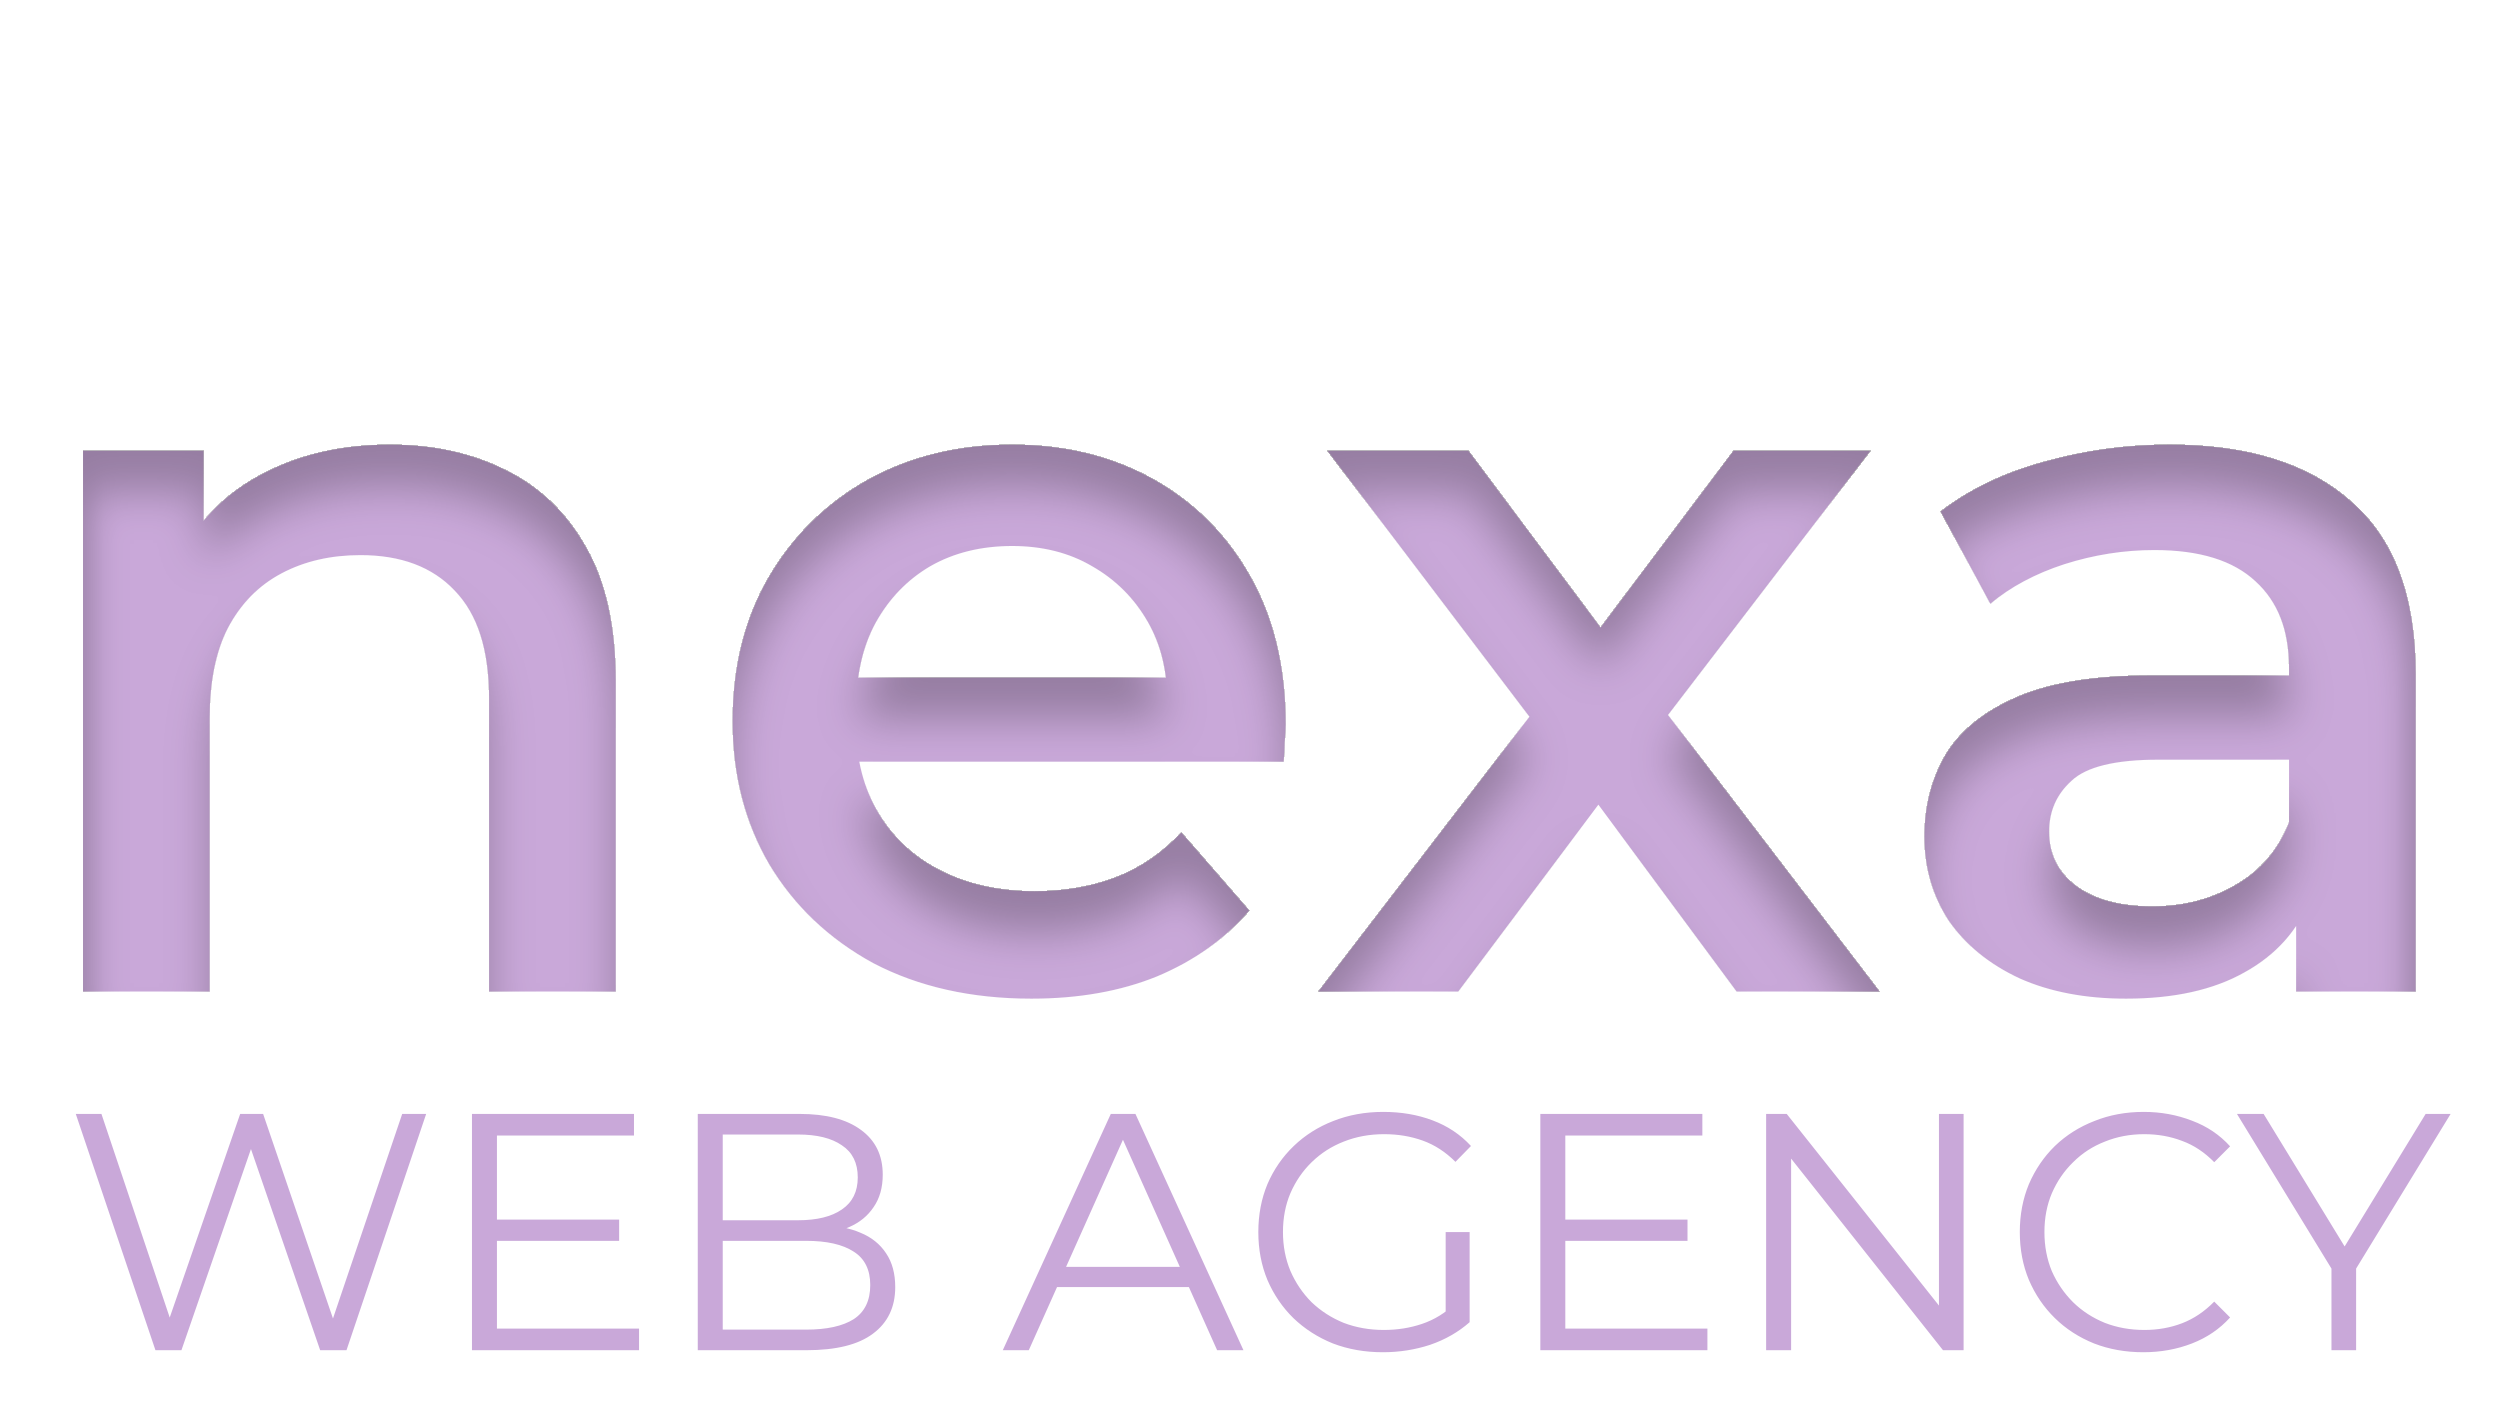
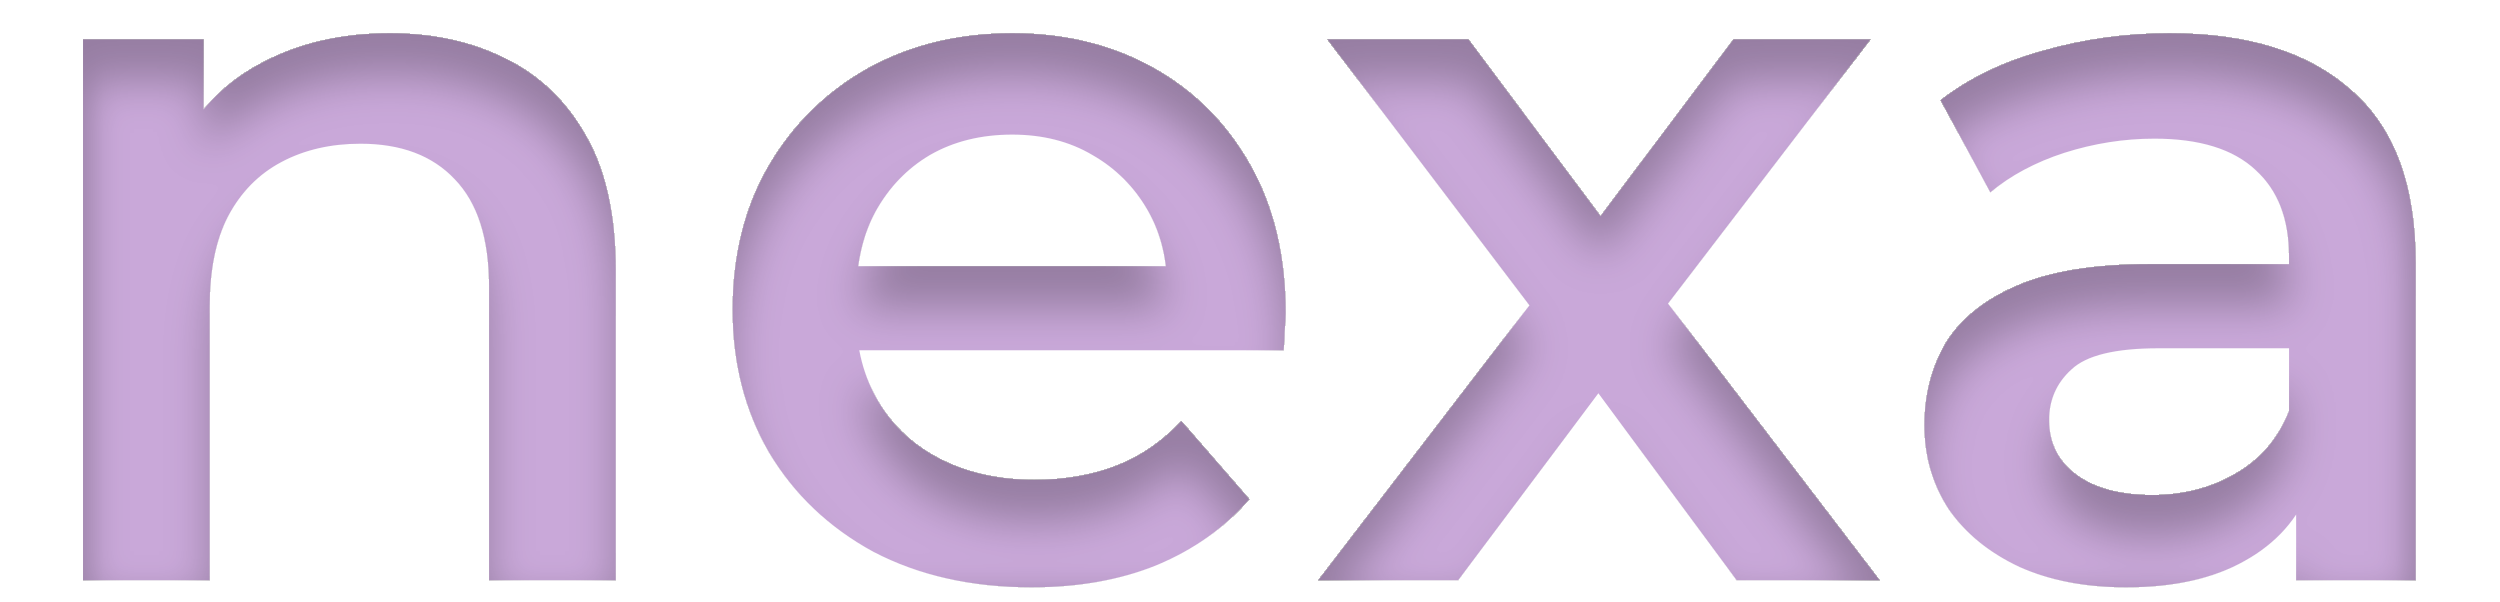
- <svg xmlns="http://www.w3.org/2000/svg" width="237" height="135" viewBox="0 38 237 57" fill="none">
+ <svg xmlns="http://www.w3.org/2000/svg" width="237" height="57" viewBox="0 38 237 57" fill="none">
  <g filter="url(#filter0_i_24_12)">
    <path d="M7.872 93V41.736H19.296V55.56L17.28 51.336C19.072 48.072 21.664 45.576 25.056 43.848C28.512 42.056 32.48 41.16 36.96 41.16C41.056 41.16 44.704 41.96 47.904 43.56C51.168 45.16 53.728 47.624 55.584 50.952C57.44 54.216 58.368 58.44 58.368 63.624V93H46.368V65.16C46.368 60.616 45.28 57.224 43.104 54.984C40.992 52.744 38.016 51.624 34.176 51.624C31.36 51.624 28.864 52.2 26.688 53.352C24.512 54.504 22.816 56.232 21.6 58.536C20.448 60.776 19.872 63.624 19.872 67.08V93H7.872ZM97.781 93.672C92.085 93.672 87.093 92.552 82.805 90.312C78.581 88.008 75.284 84.872 72.916 80.904C70.612 76.936 69.46 72.424 69.46 67.368C69.46 62.248 70.581 57.736 72.82 53.832C75.124 49.864 78.26 46.76 82.228 44.52C86.26 42.28 90.837 41.16 95.957 41.16C100.949 41.16 105.397 42.248 109.301 44.424C113.205 46.6 116.277 49.672 118.517 53.64C120.757 57.608 121.877 62.28 121.877 67.656C121.877 68.168 121.845 68.744 121.781 69.384C121.781 70.024 121.749 70.632 121.685 71.208H78.965V63.24H115.349L110.645 65.736C110.709 62.792 110.101 60.2 108.821 57.96C107.541 55.72 105.781 53.96 103.541 52.68C101.365 51.4 98.837 50.76 95.957 50.76C93.013 50.76 90.421 51.4 88.18 52.68C86.004 53.96 84.276 55.752 82.996 58.056C81.781 60.296 81.172 62.952 81.172 66.024V67.944C81.172 71.016 81.876 73.736 83.284 76.104C84.692 78.472 86.677 80.296 89.237 81.576C91.796 82.856 94.74 83.496 98.069 83.496C100.949 83.496 103.541 83.048 105.845 82.152C108.149 81.256 110.197 79.848 111.989 77.928L118.421 85.32C116.117 88.008 113.205 90.088 109.685 91.56C106.229 92.968 102.261 93.672 97.781 93.672ZM124.989 93L147.549 63.624L147.357 70.056L125.853 41.736H139.197L154.269 61.896H149.181L164.349 41.736H177.309L155.613 70.056L155.709 63.624L178.173 93H164.637L148.797 71.592L153.789 72.264L138.237 93H124.989ZM217.675 93V82.632L217.003 80.424V62.28C217.003 58.76 215.947 56.04 213.835 54.12C211.723 52.136 208.523 51.144 204.235 51.144C201.355 51.144 198.507 51.592 195.691 52.488C192.939 53.384 190.603 54.632 188.683 56.232L183.979 47.496C186.731 45.384 189.995 43.816 193.771 42.792C197.611 41.704 201.579 41.16 205.675 41.16C213.099 41.16 218.827 42.952 222.859 46.536C226.955 50.056 229.003 55.528 229.003 62.952V93H217.675ZM201.547 93.672C197.707 93.672 194.347 93.032 191.467 91.752C188.587 90.408 186.347 88.584 184.747 86.28C183.211 83.912 182.443 81.256 182.443 78.312C182.443 75.432 183.115 72.84 184.459 70.536C185.867 68.232 188.139 66.408 191.275 65.064C194.411 63.72 198.571 63.048 203.755 63.048H218.635V71.016H204.619C200.523 71.016 197.771 71.688 196.363 73.032C194.955 74.312 194.251 75.912 194.251 77.832C194.251 80.008 195.115 81.736 196.843 83.016C198.571 84.296 200.971 84.936 204.043 84.936C206.987 84.936 209.611 84.264 211.915 82.92C214.283 81.576 215.979 79.592 217.003 76.968L219.019 84.168C217.867 87.176 215.787 89.512 212.779 91.176C209.835 92.84 206.091 93.672 201.547 93.672Z" fill="#C9A8D9" />
  </g>
  <path d="M14.736 127L7.184 104.6H9.616L16.688 125.688H15.472L22.768 104.6H24.944L32.144 125.688H30.992L38.128 104.6H40.4L32.848 127H30.352L23.472 107H24.112L17.2 127H14.736ZM44.742 127V104.6H60.102V106.648H47.11V124.952H60.582V127H44.742ZM46.854 116.632V114.616H58.694V116.632H46.854ZM66.148 127V104.6H75.812C78.308 104.6 80.239 105.101 81.604 106.104C82.991 107.107 83.684 108.525 83.684 110.36C83.684 111.576 83.396 112.6 82.82 113.432C82.265 114.264 81.497 114.893 80.516 115.32C79.556 115.747 78.5 115.96 77.348 115.96L77.892 115.192C79.321 115.192 80.548 115.416 81.572 115.864C82.617 116.291 83.428 116.941 84.004 117.816C84.58 118.669 84.868 119.736 84.868 121.016C84.868 122.915 84.164 124.387 82.756 125.432C81.369 126.477 79.268 127 76.452 127H66.148ZM68.516 125.048H76.42C78.383 125.048 79.887 124.717 80.932 124.056C81.977 123.373 82.5 122.296 82.5 120.824C82.5 119.373 81.977 118.317 80.932 117.656C79.887 116.973 78.383 116.632 76.42 116.632H68.26V114.68H75.652C77.444 114.68 78.831 114.339 79.812 113.656C80.815 112.973 81.316 111.96 81.316 110.616C81.316 109.251 80.815 108.237 79.812 107.576C78.831 106.893 77.444 106.552 75.652 106.552H68.516V125.048ZM95.064 127L105.304 104.6H107.64L117.88 127H115.384L105.976 105.976H106.936L97.528 127H95.064ZM99.096 121.016L99.8 119.096H112.824L113.528 121.016H99.096ZM131.097 127.192C129.39 127.192 127.812 126.915 126.361 126.36C124.932 125.784 123.684 124.984 122.617 123.96C121.572 122.936 120.75 121.731 120.153 120.344C119.577 118.957 119.289 117.443 119.289 115.8C119.289 114.157 119.577 112.643 120.153 111.256C120.75 109.869 121.582 108.664 122.649 107.64C123.716 106.616 124.964 105.827 126.393 105.272C127.844 104.696 129.422 104.408 131.129 104.408C132.836 104.408 134.393 104.675 135.801 105.208C137.23 105.741 138.446 106.552 139.449 107.64L137.977 109.144C137.038 108.205 136.004 107.533 134.873 107.128C133.742 106.723 132.526 106.52 131.225 106.52C129.838 106.52 128.558 106.755 127.385 107.224C126.233 107.672 125.22 108.323 124.345 109.176C123.492 110.008 122.82 110.989 122.329 112.12C121.86 113.229 121.625 114.456 121.625 115.8C121.625 117.123 121.86 118.349 122.329 119.48C122.82 120.611 123.492 121.603 124.345 122.456C125.22 123.288 126.233 123.939 127.385 124.408C128.558 124.856 129.828 125.08 131.193 125.08C132.473 125.08 133.678 124.888 134.809 124.504C135.961 124.12 137.017 123.469 137.977 122.552L139.321 124.344C138.254 125.283 137.006 125.997 135.577 126.488C134.148 126.957 132.654 127.192 131.097 127.192ZM139.321 124.344L137.049 124.056V115.8H139.321V124.344ZM146.023 127V104.6H161.383V106.648H148.391V124.952H161.863V127H146.023ZM148.135 116.632V114.616H159.975V116.632H148.135ZM167.429 127V104.6H169.381L184.837 124.056H183.813V104.6H186.149V127H184.197L168.773 107.544H169.797V127H167.429ZM203.189 127.192C201.503 127.192 199.946 126.915 198.517 126.36C197.087 125.784 195.85 124.984 194.805 123.96C193.759 122.936 192.938 121.731 192.341 120.344C191.765 118.957 191.477 117.443 191.477 115.8C191.477 114.157 191.765 112.643 192.341 111.256C192.938 109.869 193.759 108.664 194.805 107.64C195.871 106.616 197.119 105.827 198.549 105.272C199.978 104.696 201.535 104.408 203.221 104.408C204.842 104.408 206.367 104.685 207.797 105.24C209.226 105.773 210.431 106.584 211.413 107.672L209.909 109.176C208.991 108.237 207.978 107.565 206.869 107.16C205.759 106.733 204.565 106.52 203.285 106.52C201.941 106.52 200.693 106.755 199.541 107.224C198.389 107.672 197.386 108.323 196.533 109.176C195.679 110.008 195.007 110.989 194.516 112.12C194.047 113.229 193.812 114.456 193.812 115.8C193.812 117.144 194.047 118.381 194.516 119.512C195.007 120.621 195.679 121.603 196.533 122.456C197.386 123.288 198.389 123.939 199.541 124.408C200.693 124.856 201.941 125.08 203.285 125.08C204.565 125.08 205.759 124.867 206.869 124.44C207.978 124.013 208.991 123.331 209.909 122.392L211.413 123.896C210.431 124.984 209.226 125.805 207.797 126.36C206.367 126.915 204.831 127.192 203.189 127.192ZM221.023 127V118.68L221.567 120.152L212.063 104.6H214.591L222.943 118.264H221.599L229.951 104.6H232.319L222.815 120.152L223.359 118.68V127H221.023Z" fill="#C9A8D9" />
  <defs>
    <filter id="filter0_i_24_12" x="7.872" y="41.16" width="221.131" height="56.512" filterUnits="userSpaceOnUse" color-interpolation-filters="sRGB">
      <feFlood flood-opacity="0" result="BackgroundImageFix" />
      <feBlend mode="normal" in="SourceGraphic" in2="BackgroundImageFix" result="shape" />
      <feColorMatrix in="SourceAlpha" type="matrix" values="0 0 0 0 0 0 0 0 0 0 0 0 0 0 0 0 0 0 127 0" result="hardAlpha" />
      <feOffset dy="4" />
      <feGaussianBlur stdDeviation="2" />
      <feComposite in2="hardAlpha" operator="arithmetic" k2="-1" k3="1" />
      <feColorMatrix type="matrix" values="0 0 0 0 0 0 0 0 0 0 0 0 0 0 0 0 0 0 0.25 0" />
      <feBlend mode="normal" in2="shape" result="effect1_innerShadow_24_12" />
    </filter>
  </defs>
</svg>
